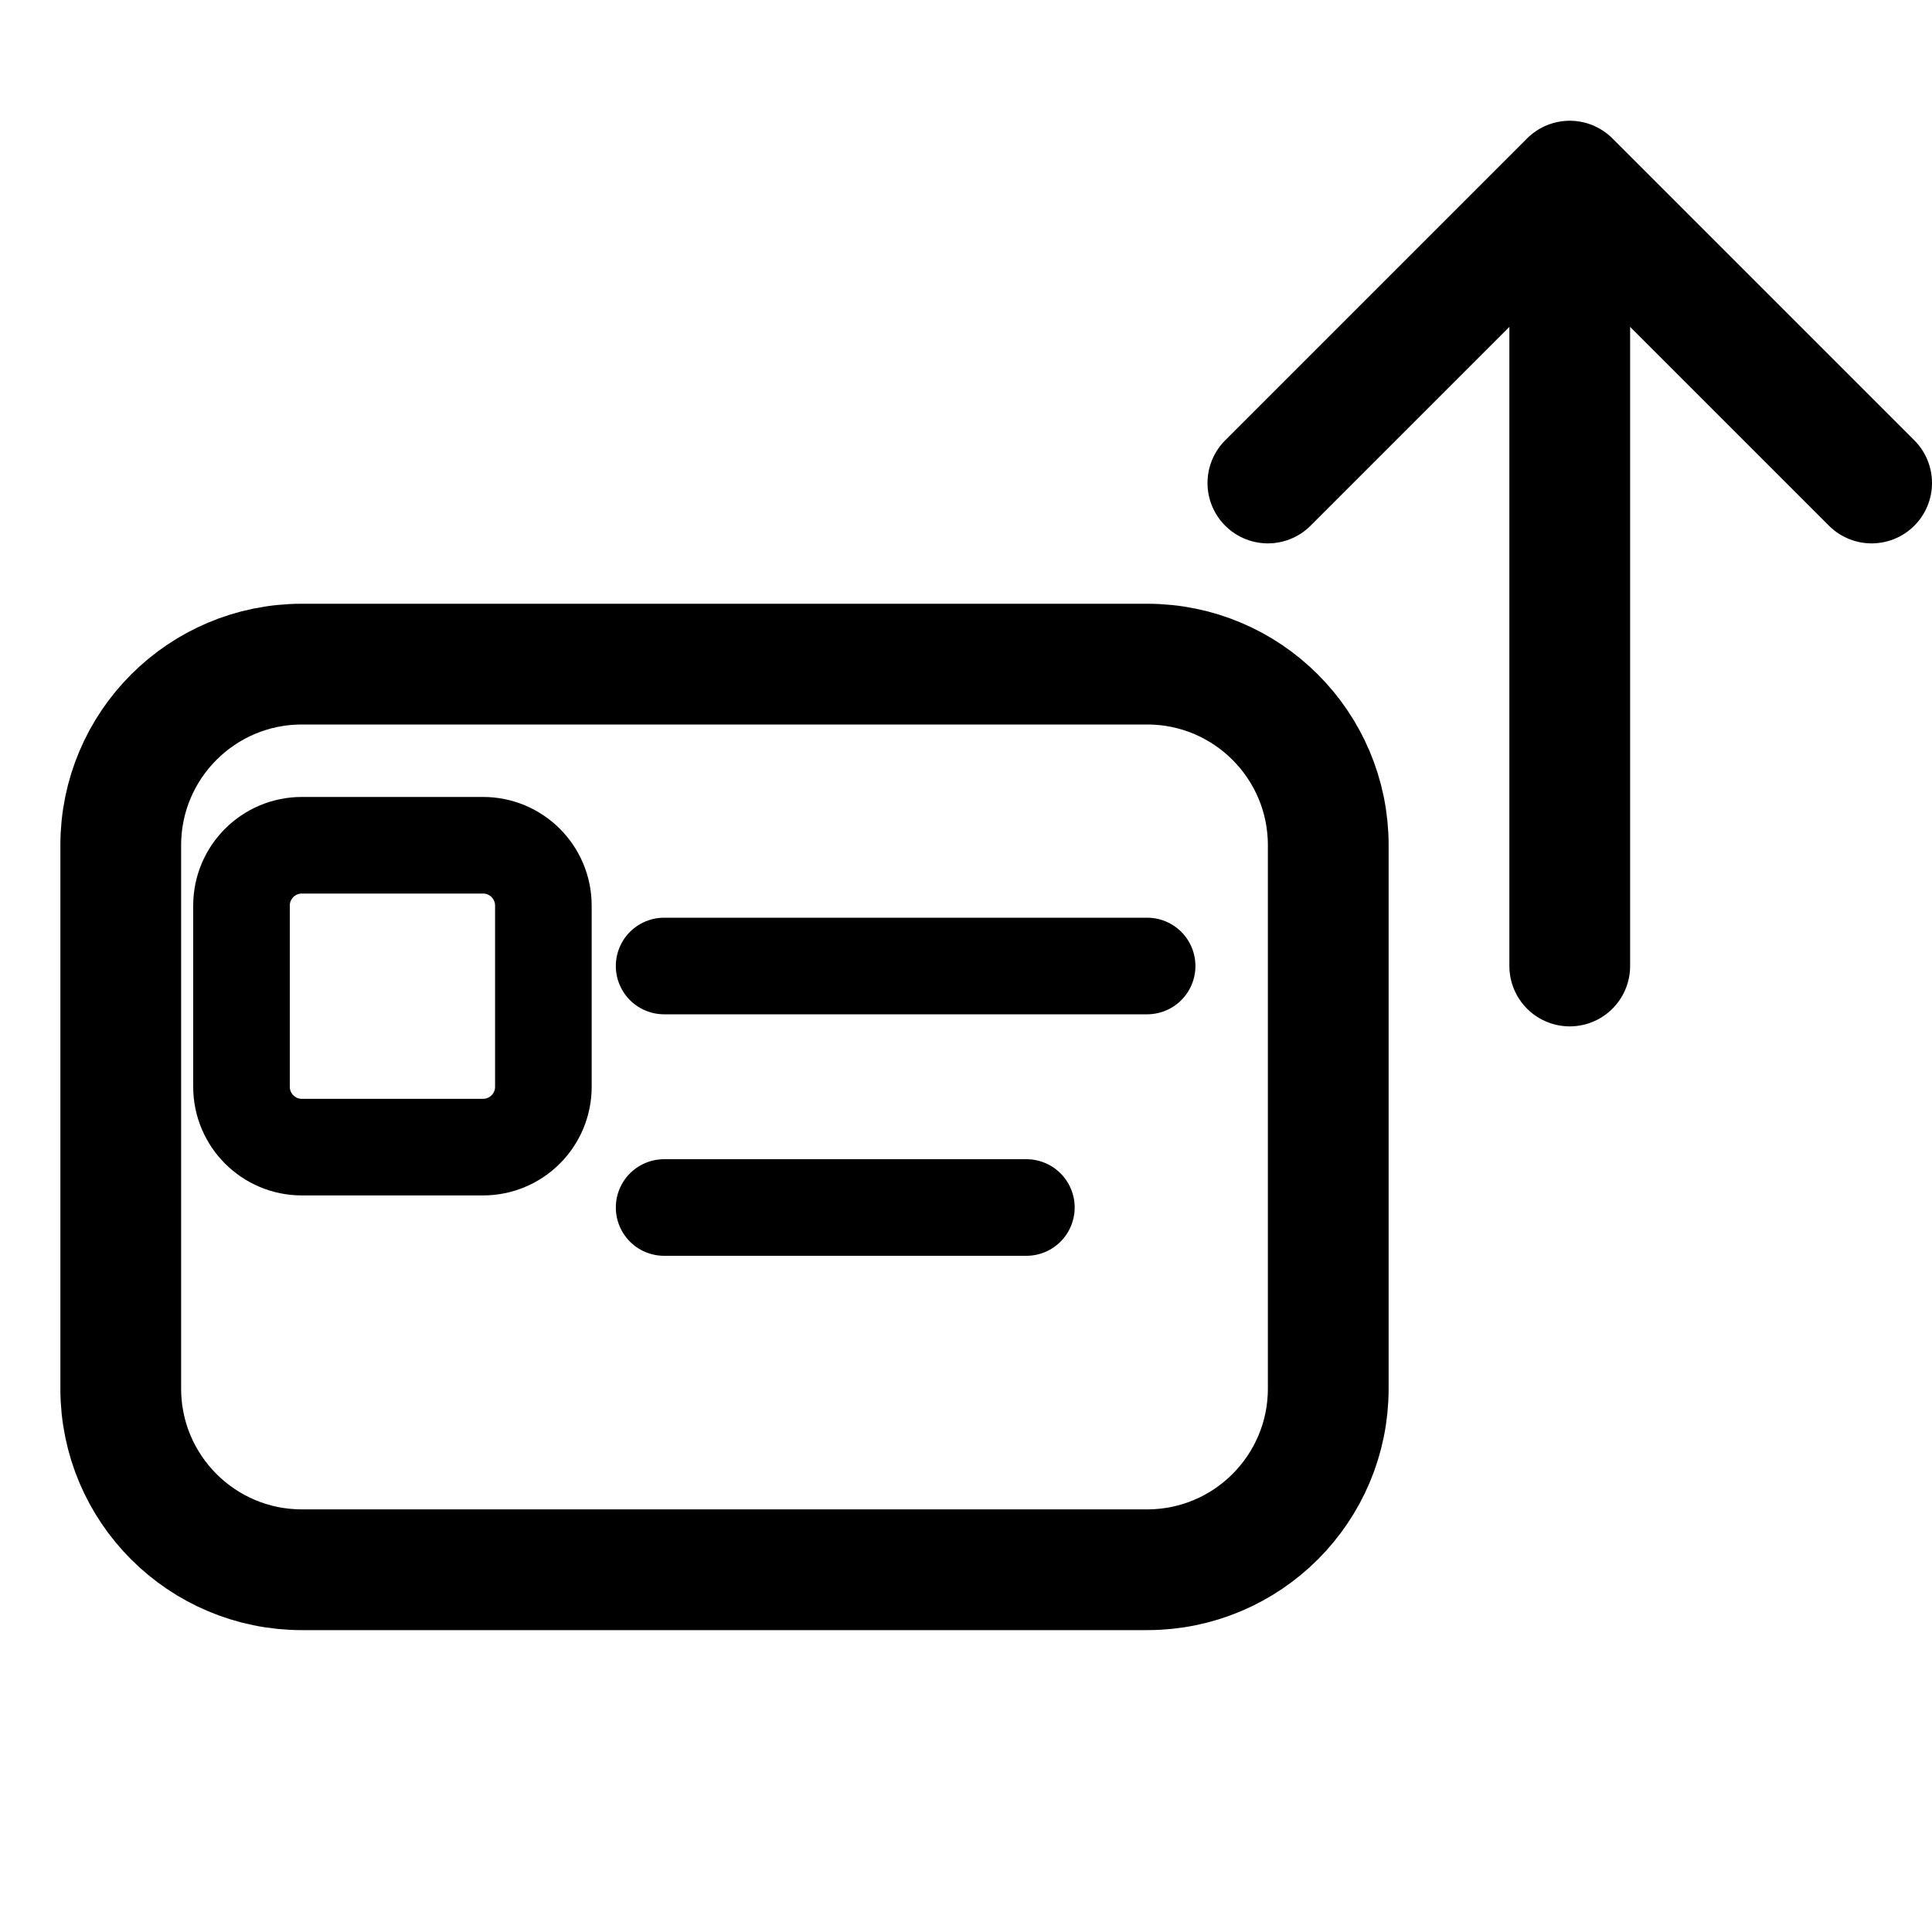
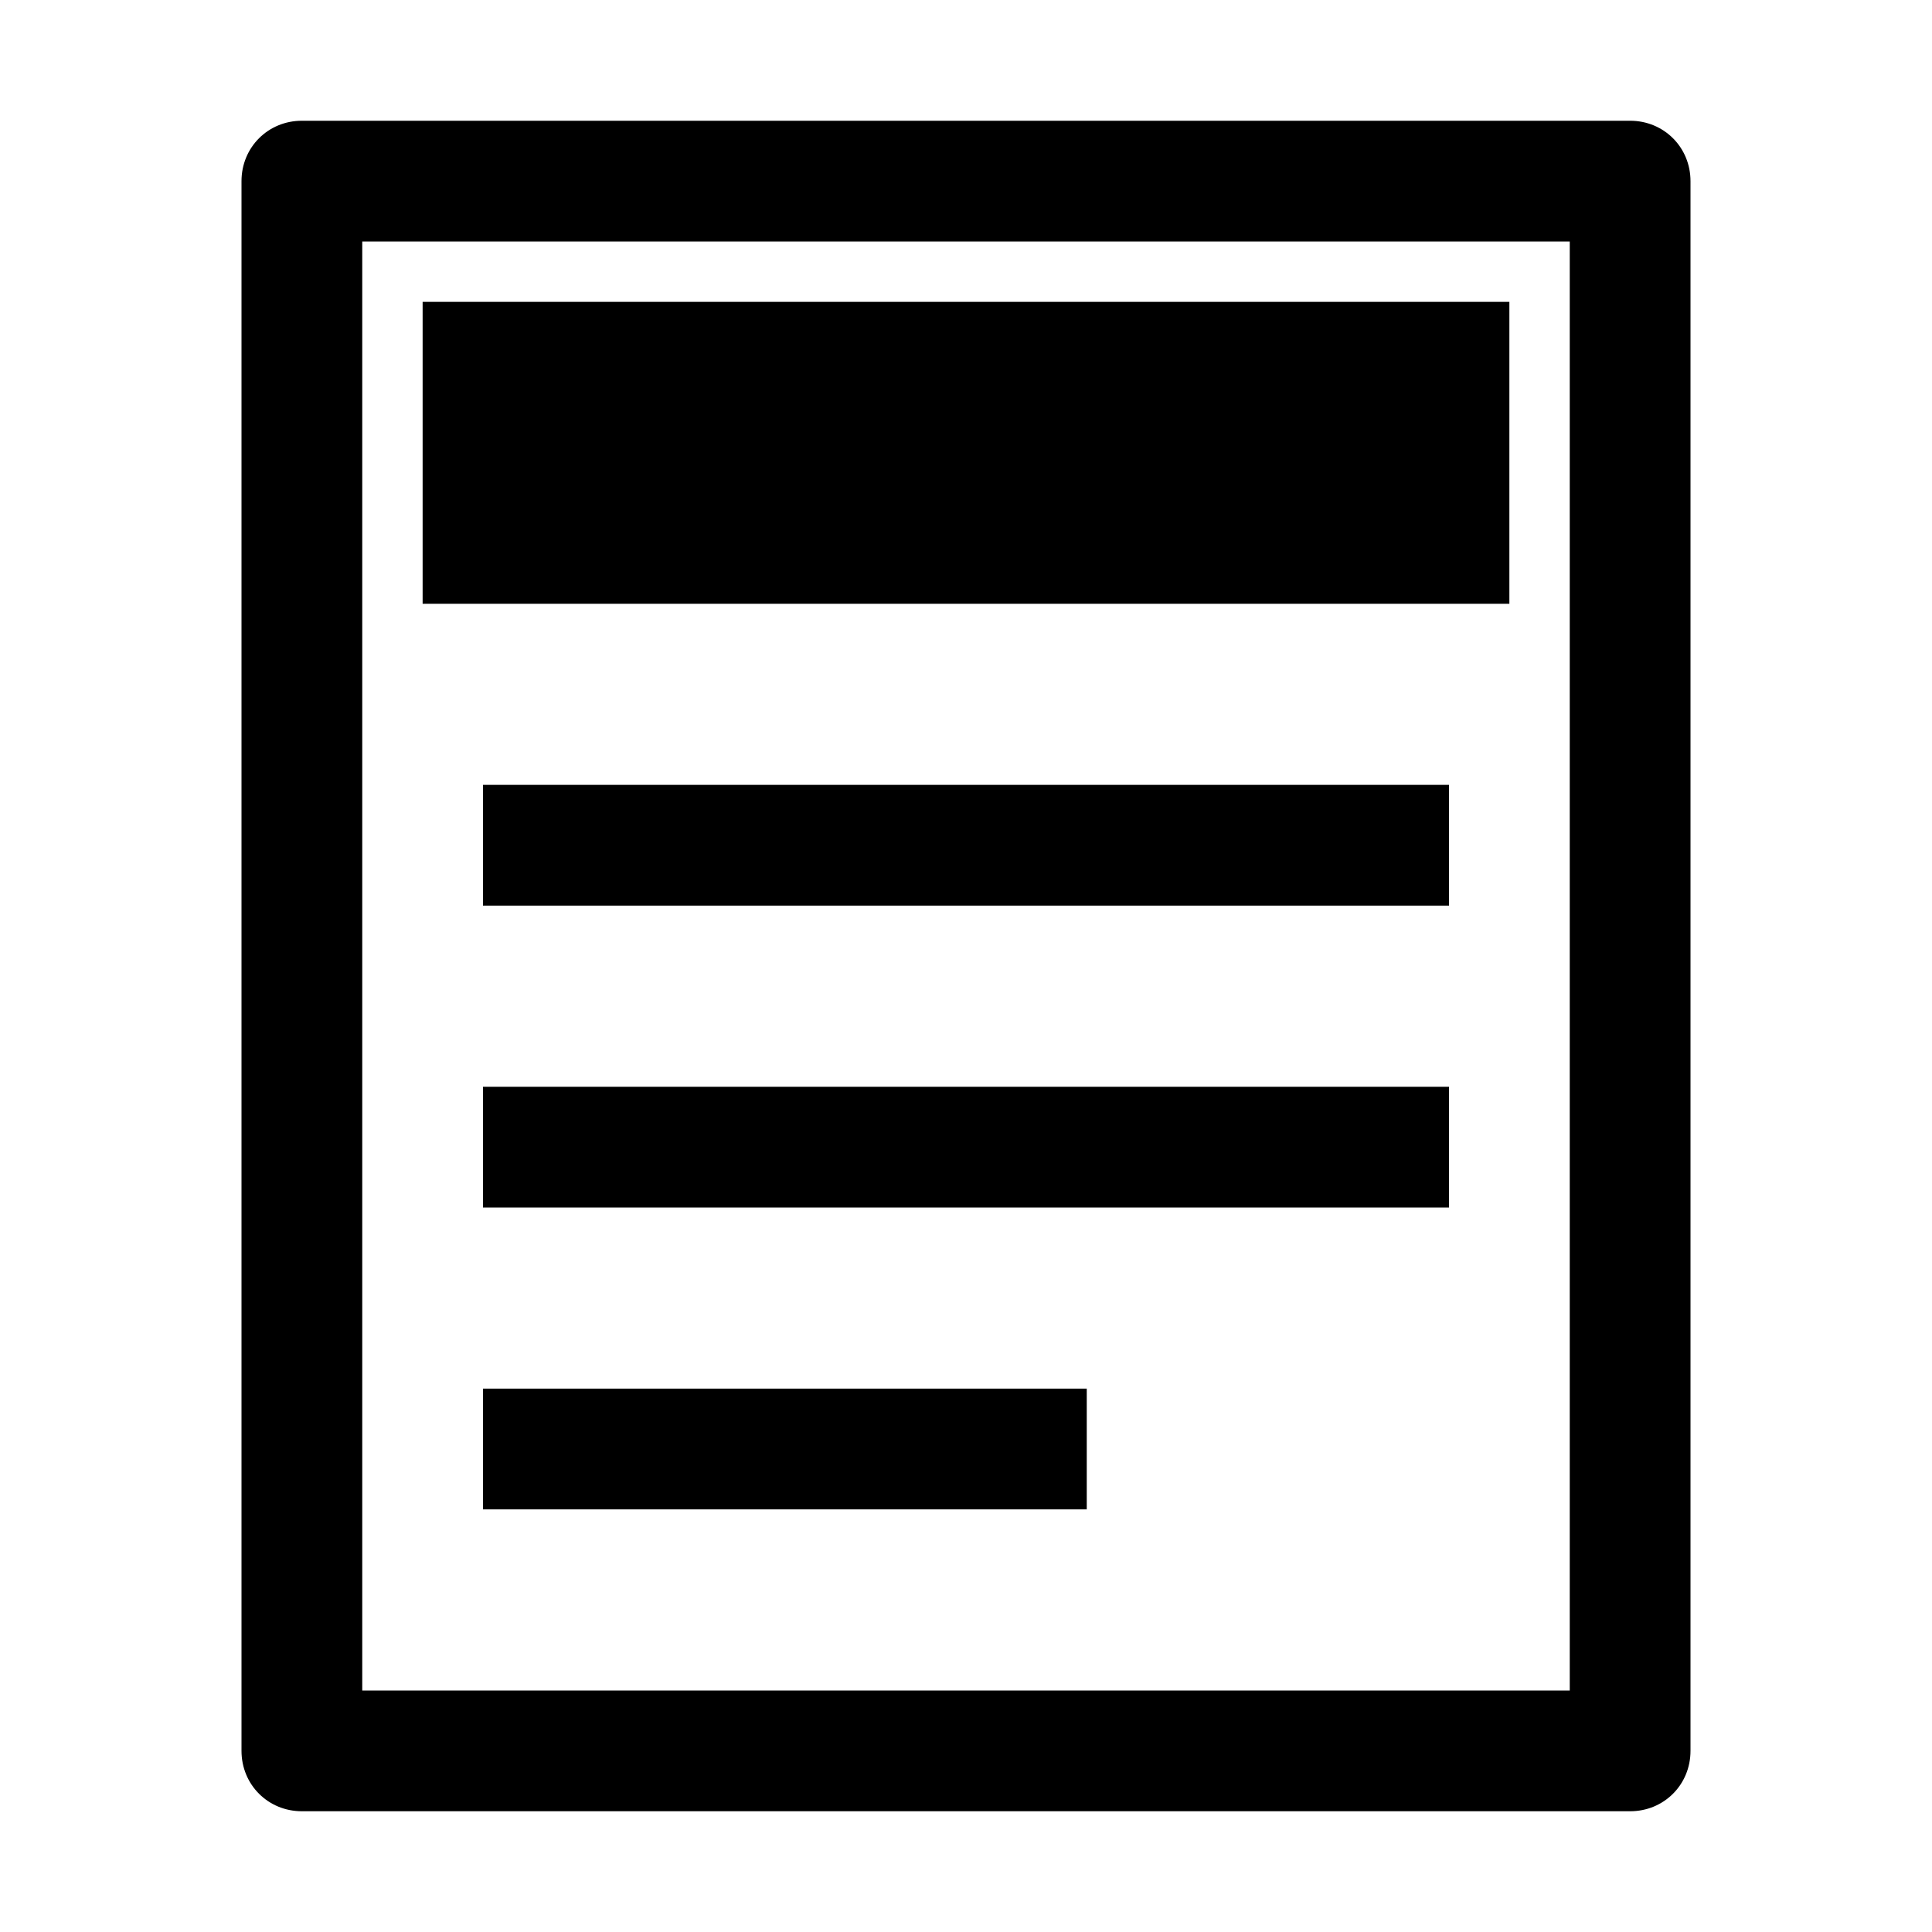
<svg xmlns="http://www.w3.org/2000/svg" width="16" height="16" viewBox="0 0 16 16" fill="none">
-   <rect x="1" y="5.5" width="10" height="7.5" rx="1.5" stroke="black" stroke-width="1" />
-   <rect x="2" y="7" width="2.5" height="2.5" rx="0.5" stroke="black" stroke-width="0.8" />
-   <line x1="5.5" y1="8" x2="9.5" y2="8" stroke="black" stroke-width="0.8" stroke-linecap="round" />
-   <line x1="5.5" y1="10" x2="8.5" y2="10" stroke="black" stroke-width="0.8" stroke-linecap="round" />
-   <path d="M13 8V1.5M13 1.5L10.5 4M13 1.5L15.5 4" stroke="black" stroke-width="1" stroke-linecap="round" stroke-linejoin="round" />
+   <path fill-rule="evenodd" clip-rule="evenodd" d="M2.5 1C2.22 1 2 1.22 2 1.5V14.5C2 14.78 2.22 15 2.5 15H13.5C13.78 15 14 14.78 14 14.5V1.5C14 1.22 13.78 1 13.5 1H2.5ZM3 2H13V14H3V2ZM3.5 2.5H12.5V5H3.5V2.5ZM4 6.5H12V7.5H4V6.5ZM4 9H12V10H4V9ZM4 11.5H9V12.5H4V11.5Z" fill="black" />
</svg>
